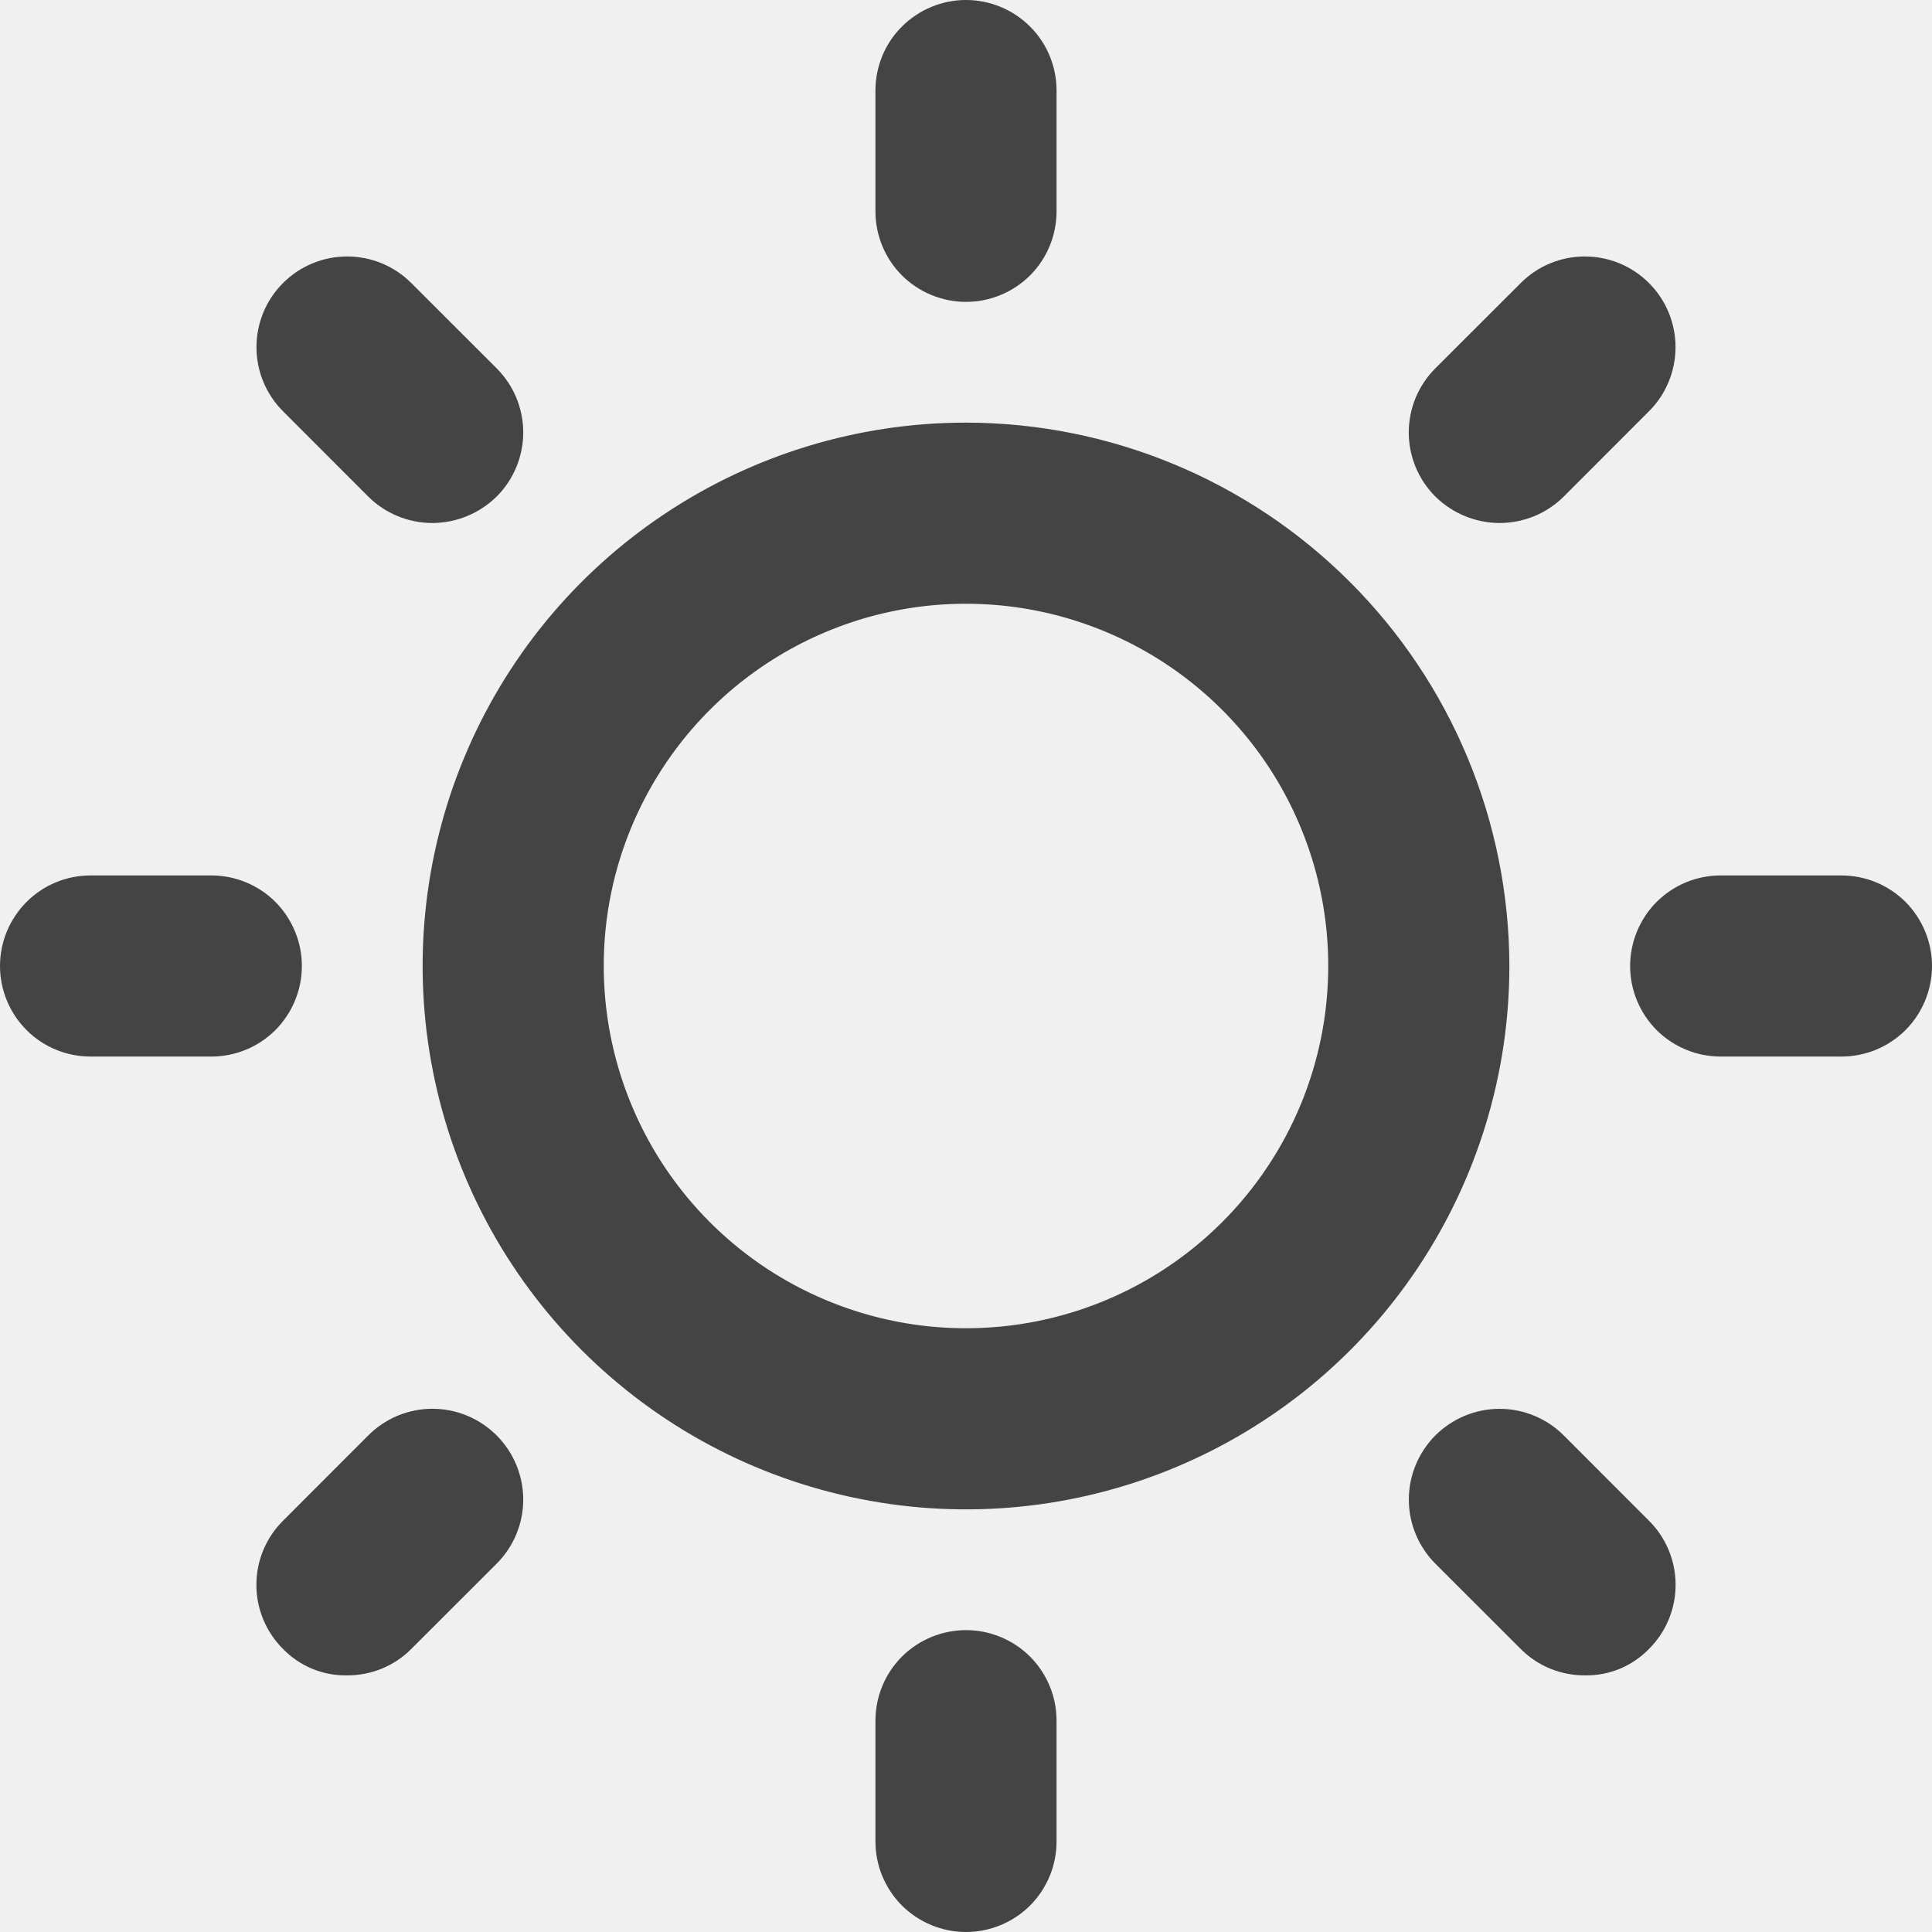
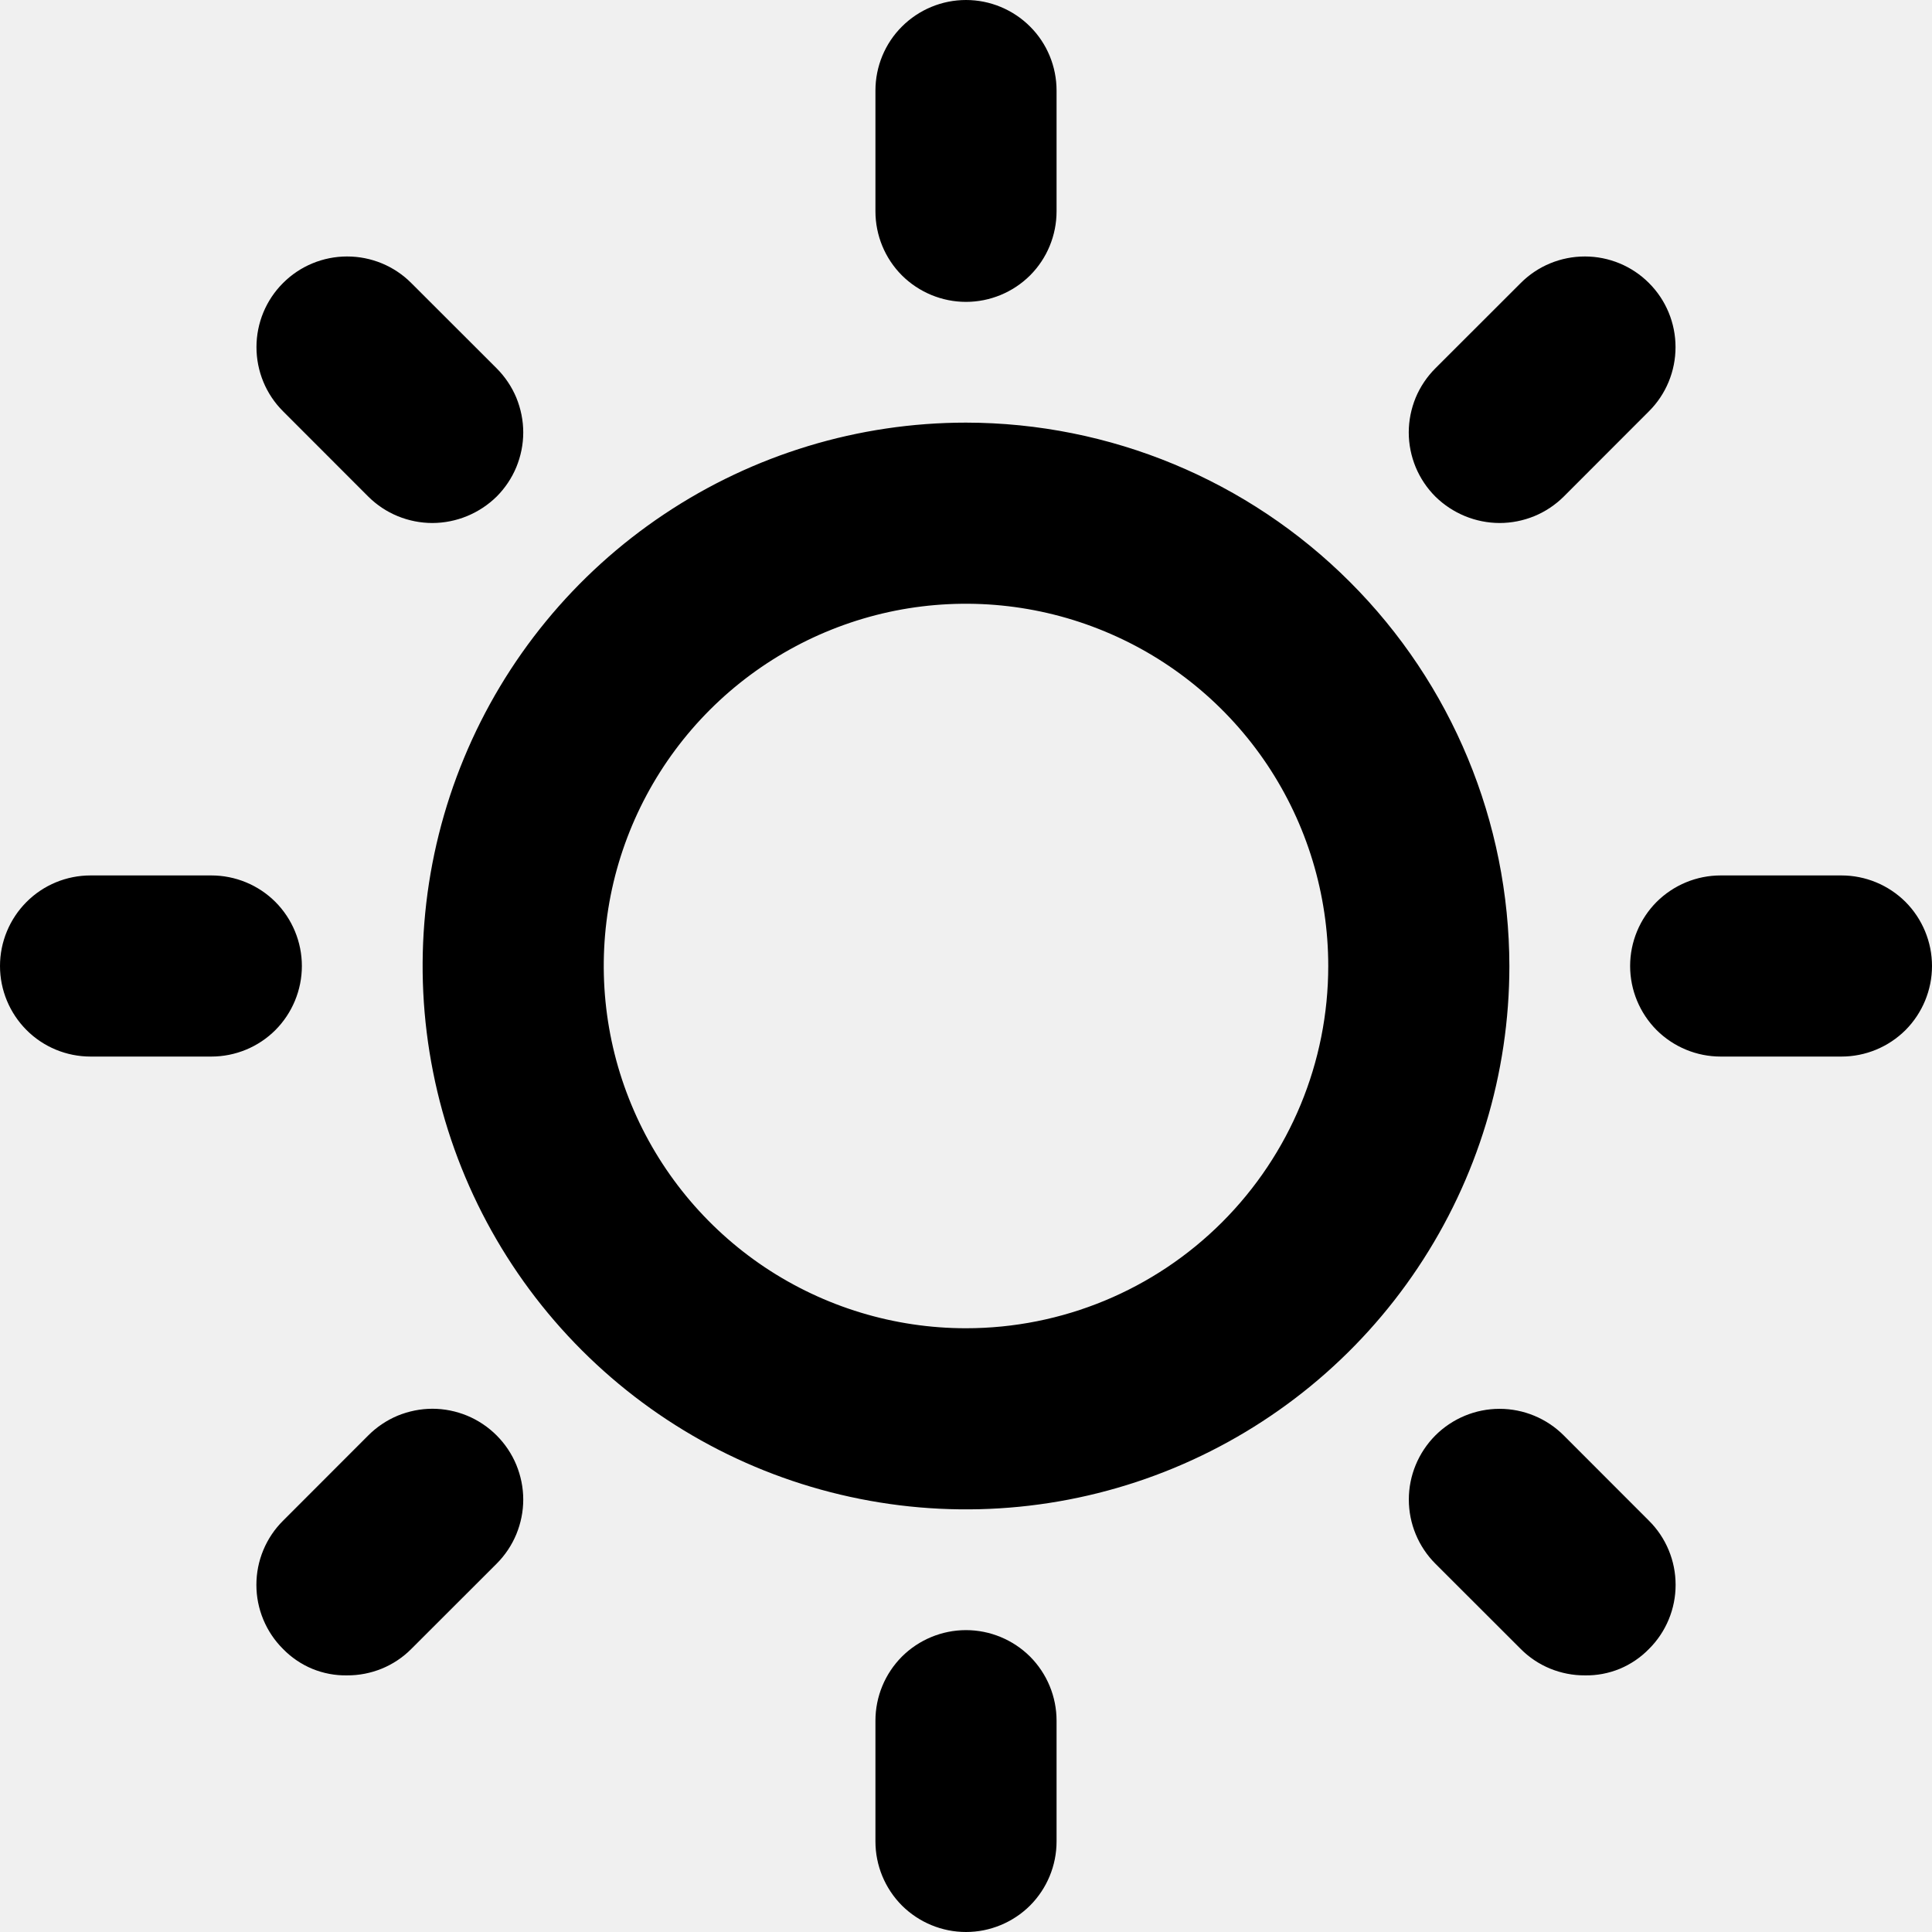
- <svg xmlns="http://www.w3.org/2000/svg" width="24" height="24" viewBox="0 0 24 24" fill="none">
-   <g clip-path="url(#clip0_73_1325)">
-     <path d="M12 5.25C10.665 5.25 9.36 5.646 8.25 6.388C7.14 7.129 6.275 8.183 5.764 9.417C5.253 10.65 5.119 12.008 5.38 13.317C5.64 14.626 6.283 15.829 7.227 16.773C8.171 17.717 9.374 18.36 10.683 18.62C11.992 18.881 13.35 18.747 14.583 18.236C15.816 17.725 16.871 16.86 17.612 15.75C18.354 14.64 18.75 13.335 18.75 12C18.747 10.211 18.036 8.495 16.77 7.23C15.505 5.964 13.789 5.252 12 5.25ZM12 16.5C11.11 16.5 10.24 16.236 9.5 15.742C8.76 15.247 8.183 14.544 7.843 13.722C7.502 12.9 7.413 11.995 7.586 11.122C7.76 10.249 8.189 9.447 8.818 8.818C9.447 8.189 10.249 7.76 11.122 7.586C11.995 7.413 12.9 7.502 13.722 7.843C14.544 8.183 15.247 8.76 15.742 9.5C16.236 10.24 16.5 11.11 16.5 12C16.5 13.194 16.026 14.338 15.182 15.182C14.338 16.026 13.194 16.5 12 16.5ZM10.875 2.625V1.125C10.875 0.827 10.993 0.54 11.204 0.33C11.415 0.119 11.702 0 12 0C12.298 0 12.585 0.119 12.796 0.33C13.007 0.54 13.125 0.827 13.125 1.125V2.625C13.125 2.923 13.007 3.21 12.796 3.421C12.585 3.631 12.298 3.75 12 3.75C11.702 3.75 11.415 3.631 11.204 3.421C10.993 3.21 10.875 2.923 10.875 2.625ZM17.831 6.169C17.726 6.064 17.643 5.94 17.586 5.803C17.53 5.667 17.5 5.52 17.5 5.372C17.5 5.224 17.53 5.077 17.586 4.94C17.643 4.804 17.726 4.68 17.831 4.575L18.891 3.516C19.102 3.304 19.389 3.186 19.688 3.186C19.986 3.186 20.273 3.304 20.484 3.516C20.696 3.727 20.814 4.014 20.814 4.312C20.814 4.611 20.696 4.898 20.484 5.109L19.425 6.169C19.32 6.273 19.196 6.356 19.059 6.412C18.922 6.468 18.776 6.497 18.628 6.497C18.33 6.496 18.044 6.378 17.831 6.169ZM24 12C24 12.298 23.881 12.585 23.671 12.796C23.459 13.007 23.173 13.125 22.875 13.125H21.375C21.077 13.125 20.791 13.007 20.579 12.796C20.369 12.585 20.25 12.298 20.25 12C20.25 11.702 20.369 11.415 20.579 11.204C20.791 10.993 21.077 10.875 21.375 10.875H22.875C23.173 10.875 23.459 10.993 23.671 11.204C23.881 11.415 24 11.702 24 12ZM20.484 18.891C20.589 18.995 20.672 19.119 20.729 19.256C20.786 19.393 20.815 19.539 20.815 19.688C20.815 19.836 20.786 19.982 20.729 20.119C20.672 20.256 20.589 20.38 20.484 20.484C20.381 20.59 20.257 20.674 20.12 20.731C19.983 20.787 19.836 20.815 19.688 20.812C19.54 20.813 19.393 20.784 19.256 20.728C19.12 20.672 18.995 20.589 18.891 20.484L17.831 19.425C17.62 19.214 17.501 18.927 17.501 18.628C17.501 18.329 17.62 18.043 17.831 17.831C18.043 17.62 18.329 17.501 18.628 17.501C18.927 17.501 19.214 17.62 19.425 17.831L20.484 18.891ZM13.125 21.375V22.875C13.125 23.173 13.007 23.459 12.796 23.671C12.585 23.881 12.298 24 12 24C11.702 24 11.415 23.881 11.204 23.671C10.993 23.459 10.875 23.173 10.875 22.875V21.375C10.875 21.077 10.993 20.791 11.204 20.579C11.415 20.369 11.702 20.25 12 20.25C12.298 20.25 12.585 20.369 12.796 20.579C13.007 20.791 13.125 21.077 13.125 21.375ZM6.169 17.831C6.274 17.936 6.357 18.06 6.414 18.197C6.47 18.334 6.5 18.48 6.5 18.628C6.5 18.776 6.47 18.923 6.414 19.059C6.357 19.196 6.274 19.32 6.169 19.425L5.109 20.484C5.005 20.589 4.88 20.672 4.744 20.728C4.607 20.784 4.46 20.813 4.312 20.812C4.164 20.815 4.017 20.787 3.88 20.731C3.743 20.674 3.619 20.59 3.516 20.484C3.411 20.38 3.328 20.256 3.271 20.119C3.214 19.982 3.185 19.836 3.185 19.688C3.185 19.539 3.214 19.393 3.271 19.256C3.328 19.119 3.411 18.995 3.516 18.891L4.575 17.831C4.68 17.726 4.804 17.643 4.94 17.586C5.077 17.53 5.224 17.5 5.372 17.5C5.52 17.5 5.667 17.53 5.803 17.586C5.94 17.643 6.064 17.726 6.169 17.831ZM2.625 13.125H1.125C0.827 13.125 0.54 13.007 0.33 12.796C0.119 12.585 0 12.298 0 12C0 11.702 0.119 11.415 0.33 11.204C0.54 10.993 0.827 10.875 1.125 10.875H2.625C2.923 10.875 3.21 10.993 3.421 11.204C3.631 11.415 3.75 11.702 3.75 12C3.75 12.298 3.631 12.585 3.421 12.796C3.21 13.007 2.923 13.125 2.625 13.125ZM3.516 5.109C3.304 4.898 3.186 4.611 3.186 4.312C3.186 4.014 3.304 3.727 3.516 3.516C3.727 3.304 4.014 3.186 4.312 3.186C4.611 3.186 4.898 3.304 5.109 3.516L6.169 4.575C6.274 4.68 6.357 4.804 6.414 4.94C6.47 5.077 6.5 5.224 6.5 5.372C6.5 5.52 6.47 5.667 6.414 5.803C6.357 5.94 6.274 6.064 6.169 6.169C5.956 6.378 5.67 6.496 5.372 6.497C5.224 6.497 5.078 6.468 4.941 6.412C4.804 6.356 4.68 6.273 4.575 6.169L3.516 5.109Z" fill="#444444" />
-   </g>
-   <defs>
-     <clipPath id="clip0_73_1325">
-       <rect width="24" height="24" fill="white" />
-     </clipPath>
-   </defs>
+ <svg xmlns="http://www.w3.org/2000/svg" width="24" height="24" viewBox="0 0 24 24">
+   <path d="M12 5.25C10.665 5.25 9.36 5.646 8.25 6.388C7.14 7.129 6.275 8.183 5.764 9.417C5.253 10.65 5.119 12.008 5.38 13.317C5.64 14.626 6.283 15.829 7.227 16.773C8.171 17.717 9.374 18.36 10.683 18.62C11.992 18.881 13.35 18.747 14.583 18.236C15.816 17.725 16.871 16.86 17.612 15.75C18.354 14.64 18.75 13.335 18.75 12C18.747 10.211 18.036 8.495 16.77 7.23C15.505 5.964 13.789 5.252 12 5.25ZM12 16.5C11.11 16.5 10.24 16.236 9.5 15.742C8.76 15.247 8.183 14.544 7.843 13.722C7.502 12.9 7.413 11.995 7.586 11.122C7.76 10.249 8.189 9.447 8.818 8.818C9.447 8.189 10.249 7.76 11.122 7.586C11.995 7.413 12.9 7.502 13.722 7.843C14.544 8.183 15.247 8.76 15.742 9.5C16.236 10.24 16.5 11.11 16.5 12C16.5 13.194 16.026 14.338 15.182 15.182C14.338 16.026 13.194 16.5 12 16.5ZM10.875 2.625V1.125C10.875 0.827 10.993 0.54 11.204 0.33C11.415 0.119 11.702 0 12 0C12.298 0 12.585 0.119 12.796 0.33C13.007 0.54 13.125 0.827 13.125 1.125V2.625C13.125 2.923 13.007 3.21 12.796 3.421C12.585 3.631 12.298 3.75 12 3.75C11.702 3.75 11.415 3.631 11.204 3.421C10.993 3.21 10.875 2.923 10.875 2.625ZM17.831 6.169C17.726 6.064 17.643 5.94 17.586 5.803C17.53 5.667 17.5 5.52 17.5 5.372C17.5 5.224 17.53 5.077 17.586 4.94C17.643 4.804 17.726 4.68 17.831 4.575L18.891 3.516C19.102 3.304 19.389 3.186 19.688 3.186C19.986 3.186 20.273 3.304 20.484 3.516C20.696 3.727 20.814 4.014 20.814 4.312C20.814 4.611 20.696 4.898 20.484 5.109L19.425 6.169C19.32 6.273 19.196 6.356 19.059 6.412C18.922 6.468 18.776 6.497 18.628 6.497C18.33 6.496 18.044 6.378 17.831 6.169ZM24 12C24 12.298 23.881 12.585 23.671 12.796C23.459 13.007 23.173 13.125 22.875 13.125H21.375C21.077 13.125 20.791 13.007 20.579 12.796C20.369 12.585 20.25 12.298 20.25 12C20.25 11.702 20.369 11.415 20.579 11.204C20.791 10.993 21.077 10.875 21.375 10.875H22.875C23.173 10.875 23.459 10.993 23.671 11.204C23.881 11.415 24 11.702 24 12ZM20.484 18.891C20.589 18.995 20.672 19.119 20.729 19.256C20.786 19.393 20.815 19.539 20.815 19.688C20.815 19.836 20.786 19.982 20.729 20.119C20.672 20.256 20.589 20.38 20.484 20.484C20.381 20.59 20.257 20.674 20.12 20.731C19.983 20.787 19.836 20.815 19.688 20.812C19.54 20.813 19.393 20.784 19.256 20.728C19.12 20.672 18.995 20.589 18.891 20.484L17.831 19.425C17.62 19.214 17.501 18.927 17.501 18.628C17.501 18.329 17.62 18.043 17.831 17.831C18.043 17.62 18.329 17.501 18.628 17.501C18.927 17.501 19.214 17.62 19.425 17.831L20.484 18.891ZM13.125 21.375V22.875C13.125 23.173 13.007 23.459 12.796 23.671C12.585 23.881 12.298 24 12 24C11.702 24 11.415 23.881 11.204 23.671C10.993 23.459 10.875 23.173 10.875 22.875V21.375C10.875 21.077 10.993 20.791 11.204 20.579C11.415 20.369 11.702 20.25 12 20.25C12.298 20.25 12.585 20.369 12.796 20.579C13.007 20.791 13.125 21.077 13.125 21.375ZM6.169 17.831C6.274 17.936 6.357 18.06 6.414 18.197C6.47 18.334 6.5 18.48 6.5 18.628C6.5 18.776 6.47 18.923 6.414 19.059C6.357 19.196 6.274 19.32 6.169 19.425L5.109 20.484C5.005 20.589 4.88 20.672 4.744 20.728C4.607 20.784 4.46 20.813 4.312 20.812C4.164 20.815 4.017 20.787 3.88 20.731C3.743 20.674 3.619 20.59 3.516 20.484C3.411 20.38 3.328 20.256 3.271 20.119C3.214 19.982 3.185 19.836 3.185 19.688C3.185 19.539 3.214 19.393 3.271 19.256C3.328 19.119 3.411 18.995 3.516 18.891L4.575 17.831C4.68 17.726 4.804 17.643 4.94 17.586C5.077 17.53 5.224 17.5 5.372 17.5C5.52 17.5 5.667 17.53 5.803 17.586C5.94 17.643 6.064 17.726 6.169 17.831ZM2.625 13.125H1.125C0.827 13.125 0.54 13.007 0.33 12.796C0.119 12.585 0 12.298 0 12C0 11.702 0.119 11.415 0.33 11.204C0.54 10.993 0.827 10.875 1.125 10.875H2.625C2.923 10.875 3.21 10.993 3.421 11.204C3.631 11.415 3.75 11.702 3.75 12C3.75 12.298 3.631 12.585 3.421 12.796C3.21 13.007 2.923 13.125 2.625 13.125ZM3.516 5.109C3.304 4.898 3.186 4.611 3.186 4.312C3.186 4.014 3.304 3.727 3.516 3.516C3.727 3.304 4.014 3.186 4.312 3.186C4.611 3.186 4.898 3.304 5.109 3.516L6.169 4.575C6.274 4.68 6.357 4.804 6.414 4.94C6.47 5.077 6.5 5.224 6.5 5.372C6.5 5.52 6.47 5.667 6.414 5.803C6.357 5.94 6.274 6.064 6.169 6.169C5.956 6.378 5.67 6.496 5.372 6.497C5.224 6.497 5.078 6.468 4.941 6.412C4.804 6.356 4.68 6.273 4.575 6.169L3.516 5.109Z" />
</svg>
